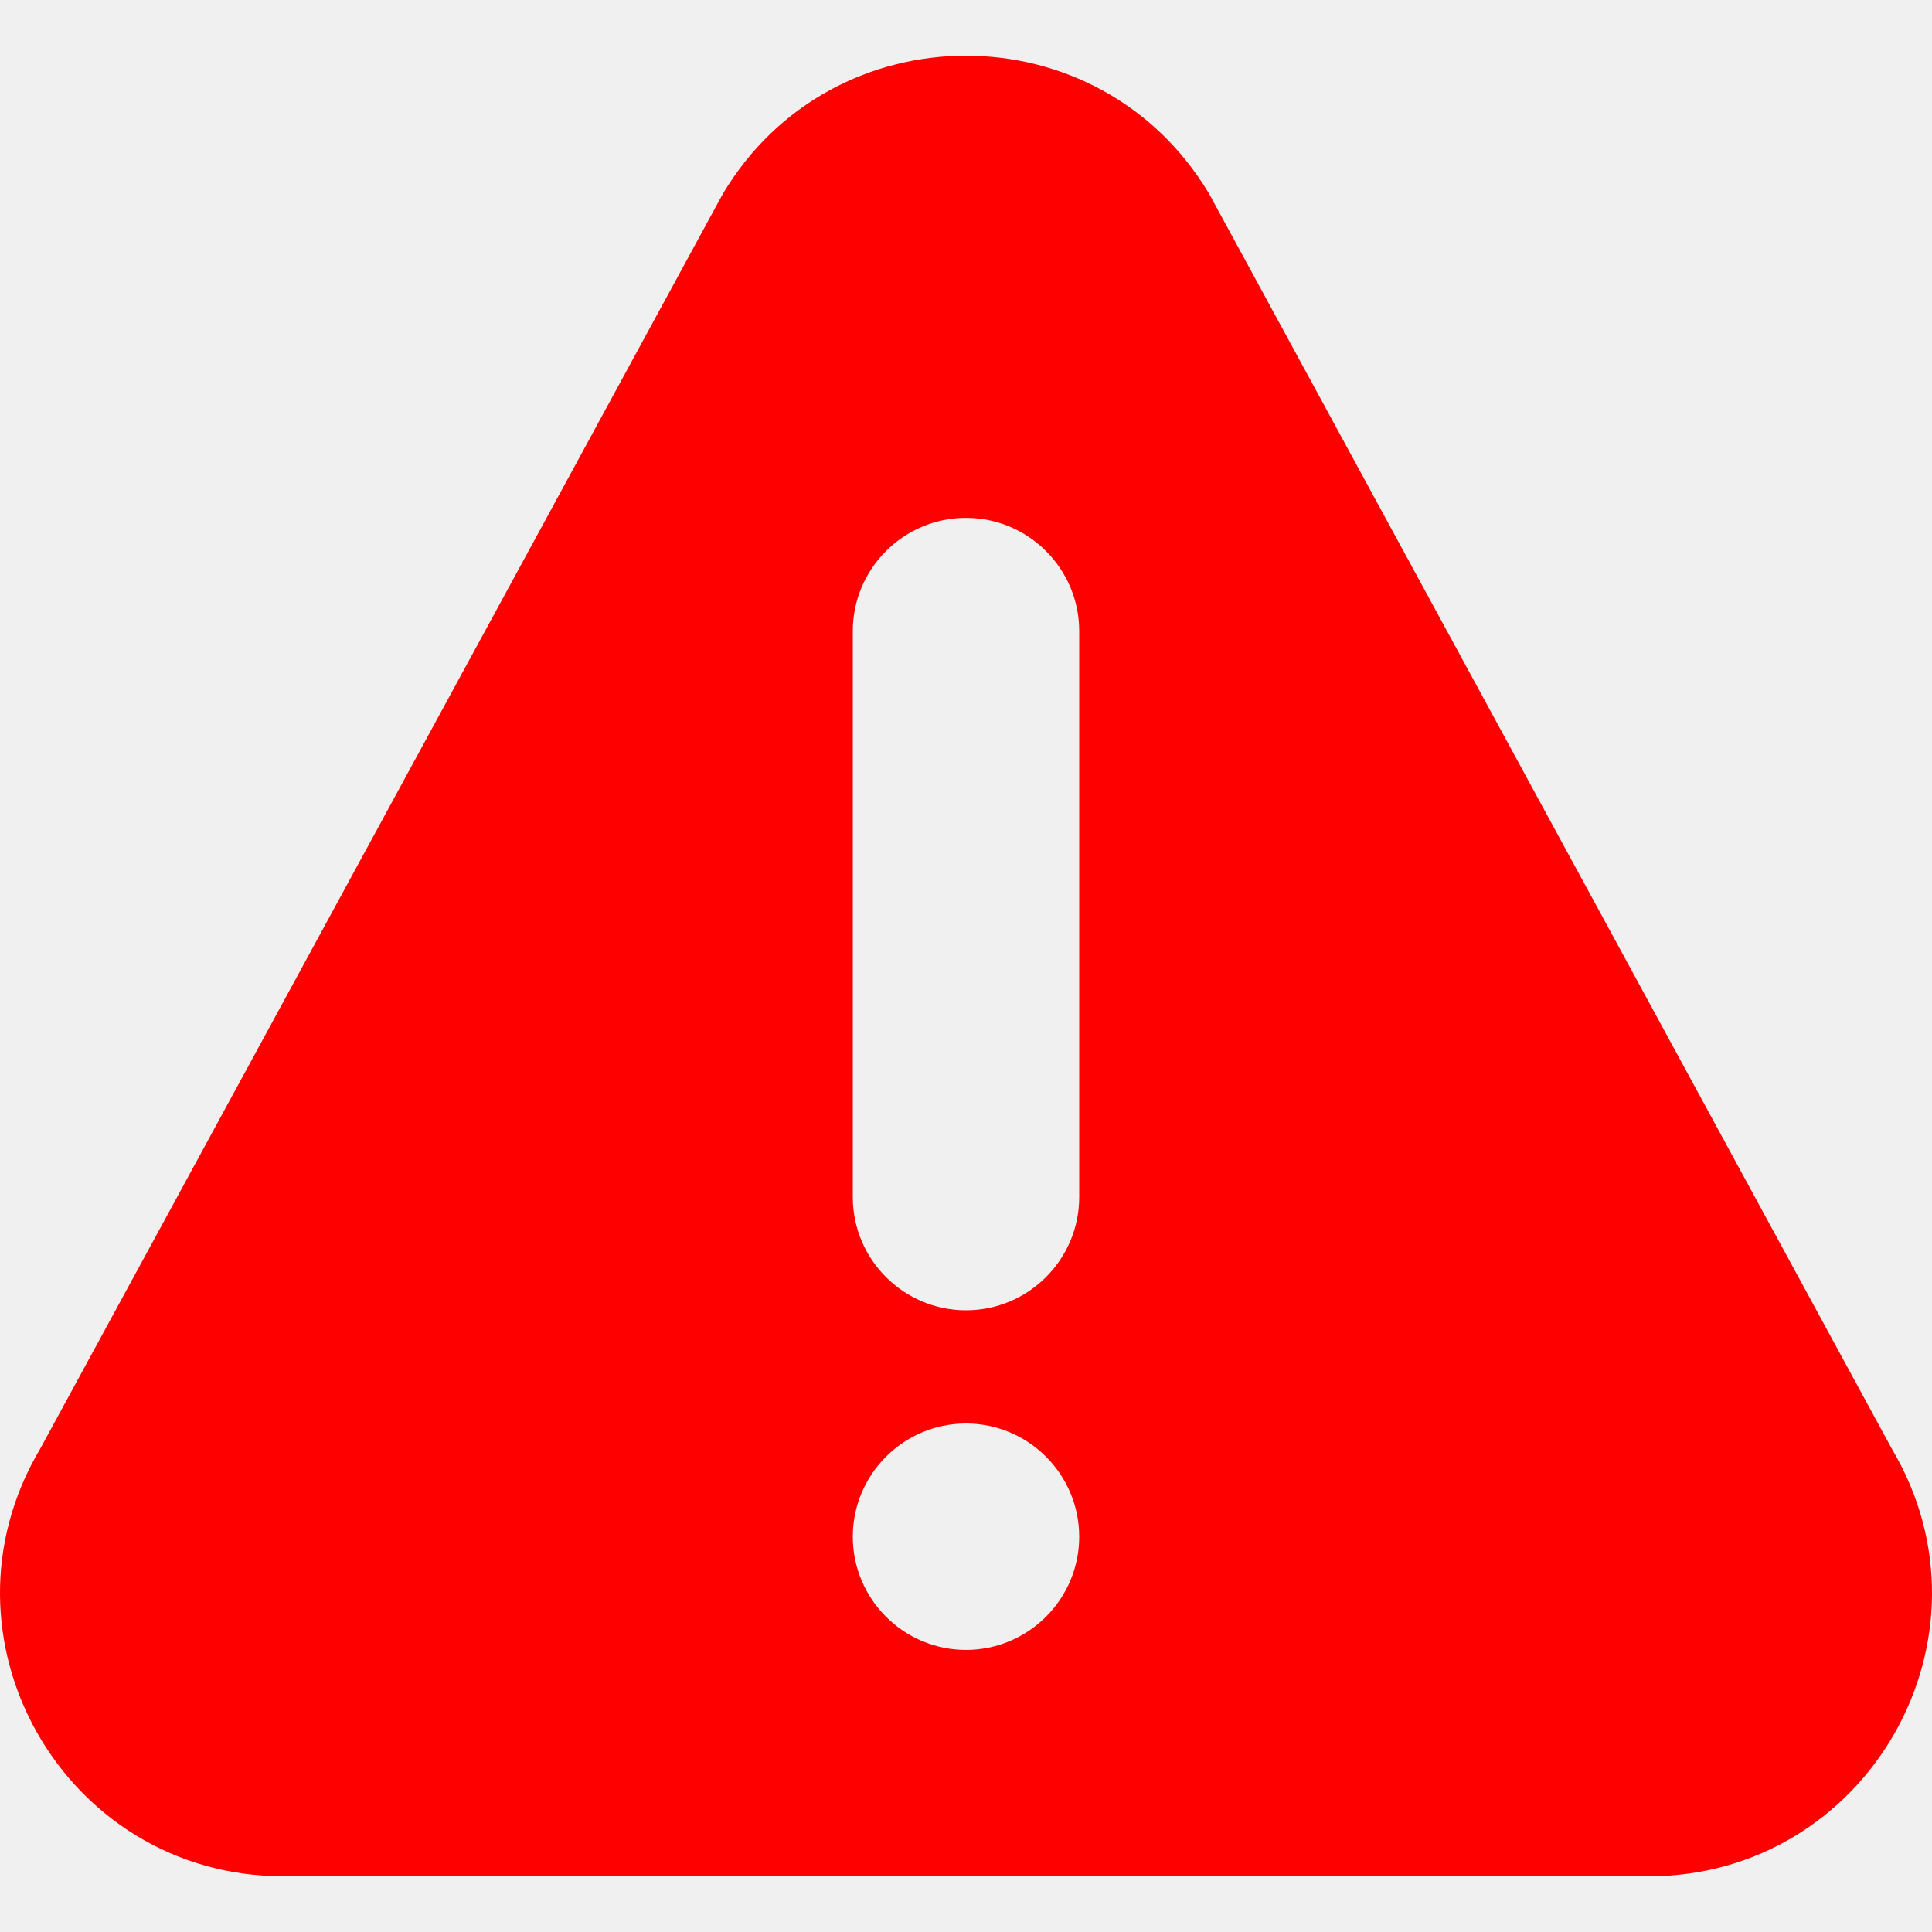
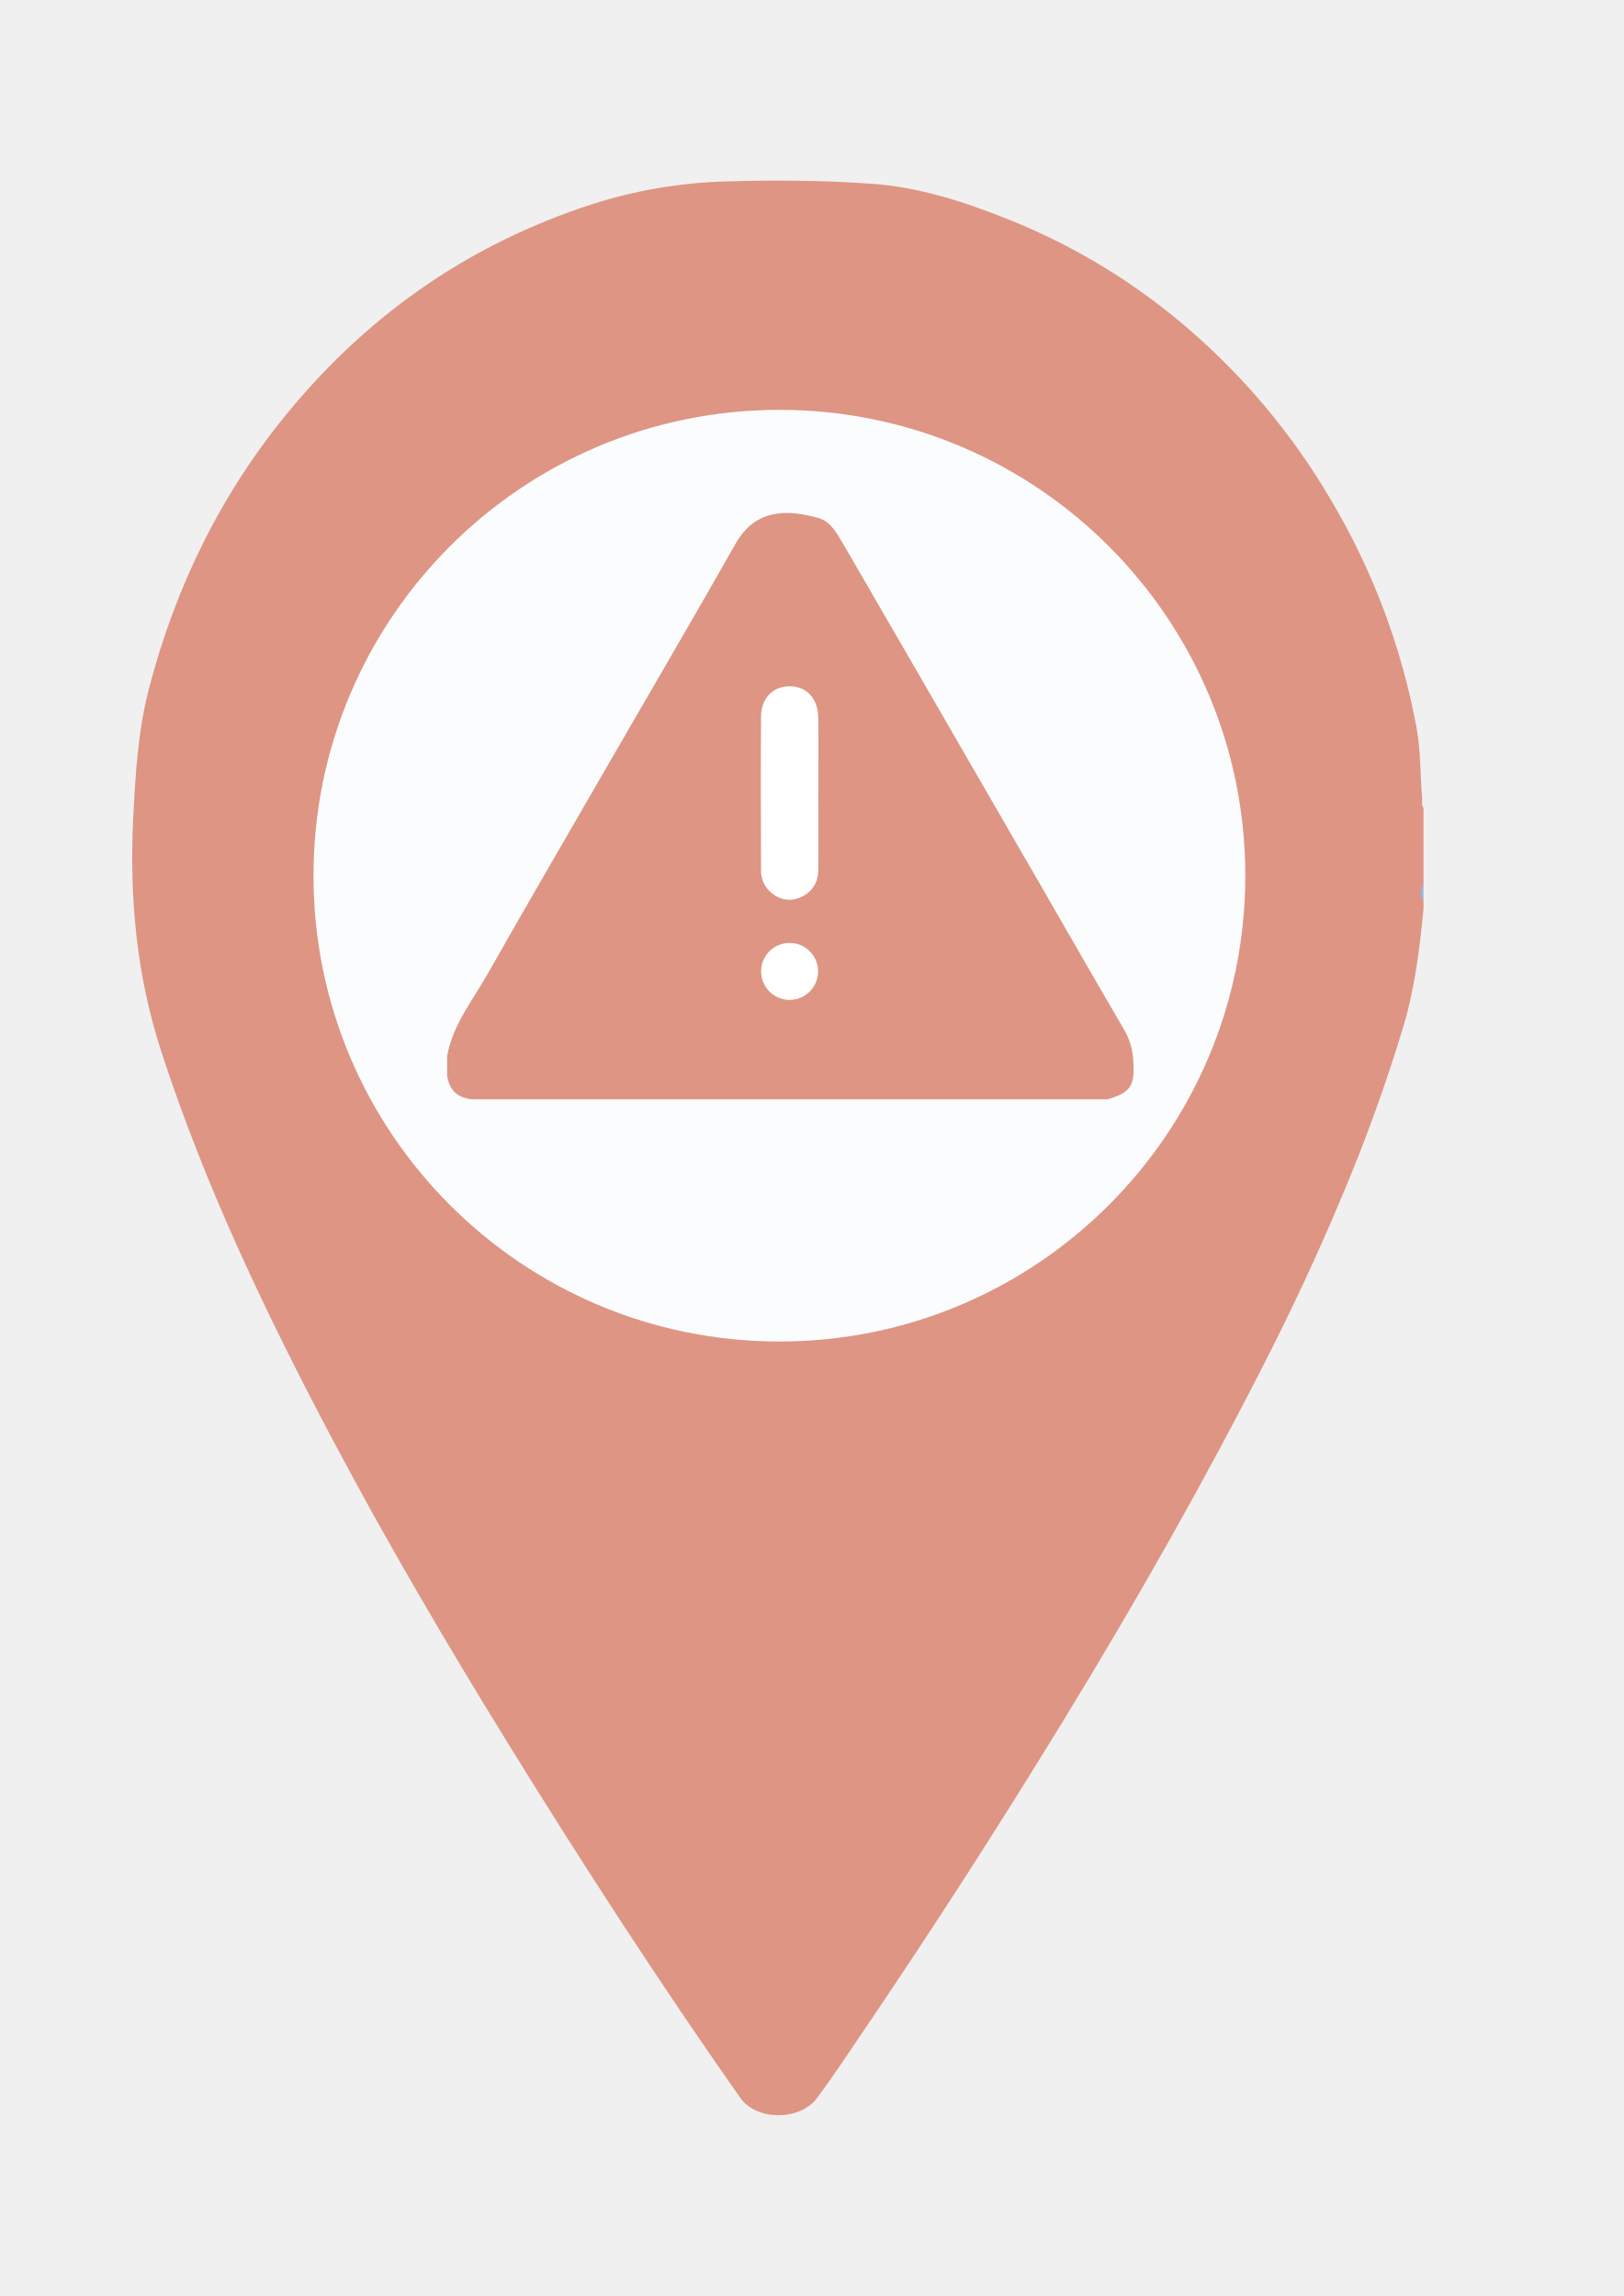
- <svg xmlns="http://www.w3.org/2000/svg" version="1.1" id="Layer_1" x="0px" y="0px" viewBox="0 0 512 512" style="enable-background:new 0 0 512 512;fill:red" xml:space="preserve">
-   <g>
-     <g>
-       <path d="M501.362,383.95L320.497,51.474c-29.059-48.921-99.896-48.986-128.994,0L10.647,383.95    c-29.706,49.989,6.259,113.291,64.482,113.291h361.736C495.039,497.241,531.068,433.99,501.362,383.95z M256,437.241    c-16.538,0-30-13.462-30-30c0-16.538,13.462-30,30-30c16.538,0,30,13.462,30,30C286,423.779,272.538,437.241,256,437.241z     M286,317.241c0,16.538-13.462,30-30,30c-16.538,0-30-13.462-30-30v-150c0-16.538,13.462-30,30-30c16.538,0,30,13.462,30,30    V317.241z" />
-     </g>
+ <svg xmlns="http://www.w3.org/2000/svg" id="Capa_1" data-name="Capa 1" viewBox="0 0 595.28 841.89">
+   <defs>
+     <style>.cls-1{fill:#de9584;}.cls-2{clip-path:url(#clip-path);}.cls-3{fill:#de9584;}.cls-4{fill:#de9584;}.cls-5{fill:#9ab5e0;}.cls-6{fill:#fff;}.cls-7{fill:#fbfcfe;}.cls-8{clip-path:url(#clip-path-2);}</style>
+     <clipPath id="clip-path">
+       <rect class="cls-1" x="47.96" y="65.47" width="474" height="711" />
+     </clipPath>
+     <clipPath id="clip-path-2">
+       <rect class="cls-1" x="163.49" y="187.63" width="252.68" height="215.87" />
+     </clipPath>
+   </defs>
+   <g class="cls-2">
+     <path class="cls-3" d="M521.88,296.19v7a10.48,10.48,0,0,0,0,7v14a7.87,7.87,0,0,0,0,6v3c-1.37,14.34-3.1,28.59-7.18,42.51a616.5,616.5,0,0,1-23.44,64.66c-8.42,20.09-17.69,39.81-27.56,59.21C441.08,544,416.46,587.3,390.48,629.86Q354.63,688.6,316,745.53c-5.4,8-10.71,16-16.46,23.77-6.25,8.4-22.18,8.44-28.16-.08C241.76,727,213.76,683.81,186.7,640c-22.69-36.78-44.58-74-64.8-112.21-24.29-45.87-46.61-92.62-62.75-142.14-9.14-28.07-11.76-56.68-10.29-86,.8-16,1.74-31.78,5.79-47.32,9.89-37.87,26.77-72.12,51.89-102.28,29.57-35.5,66.09-60.65,110-75a177,177,0,0,1,50.32-8.54c17.45-.51,34.86-.39,52.23.84C337,68.53,354,74.12,370.46,80.77a232.63,232.63,0,0,1,65.6,40.14,248.28,248.28,0,0,1,51.72,62.14,253.89,253.89,0,0,1,31.5,83.53c1.6,8.66,1.37,17.51,2.1,26.26C521.48,294,521,295.18,521.88,296.19Z" />
+     <path class="cls-4" d="M521.88,310.17c-1.36-2.33-1.57-4.66,0-7Z" />
+     <path class="cls-5" d="M521.88,330.13c-1.7-2-1.14-4,0-6Z" />
+     <path class="cls-6" d="M285.56,419.57c-65.06.12-117.9-52.61-118.22-118a118.12,118.12,0,1,1,118.22,118Z" />
  </g>
-   <g>
- </g>
-   <g>
- </g>
-   <g>
- </g>
-   <g>
- </g>
-   <g>
- </g>
-   <g>
- </g>
-   <g>
- </g>
-   <g>
- </g>
-   <g>
- </g>
-   <g>
- </g>
-   <g>
- </g>
-   <g>
- </g>
-   <g>
- </g>
-   <g>
- </g>
-   <g>
- </g>
+   <circle class="cls-7" cx="285.74" cy="321.09" r="170.81" />
+   <g class="cls-8">
+     <path class="cls-3" d="M163.92,394.18v-6.91c2-11.34,9.19-20.21,14.66-29.83,15.5-27.3,31.32-54.44,47-81.62,14.73-25.48,29.61-50.88,44.11-76.48,7.29-12.88,19-12.62,30.44-9.37,4.2,1.2,6.6,5.36,8.75,9.05q11.41,19.6,22.75,39.27,19.5,33.73,39,67.48c13.93,24,27.69,48.18,41.72,72.17a25.42,25.42,0,0,1,3.14,11.31c.6,9-1.07,11.3-9.35,13.82H172.81Q164.86,402.13,163.92,394.18Z" />
+     <path class="cls-6" d="M300,291.13c0,9.2.05,18.39,0,27.59,0,4.63-2,8.24-6.37,10.25a9.77,9.77,0,0,1-10.25-1.15,10.42,10.42,0,0,1-4.37-8.95c-.06-18.72-.14-37.44,0-56.16.06-6.83,4.54-11.16,10.64-11.07s10.2,4.46,10.33,11.41C300.14,272.41,300,281.77,300,291.13Z" />
+     <path class="cls-6" d="M299.93,356.06a10.45,10.45,0,1,1-20.89-.3,10.45,10.45,0,0,1,20.89.3Z" />
+   </g>
</svg>
